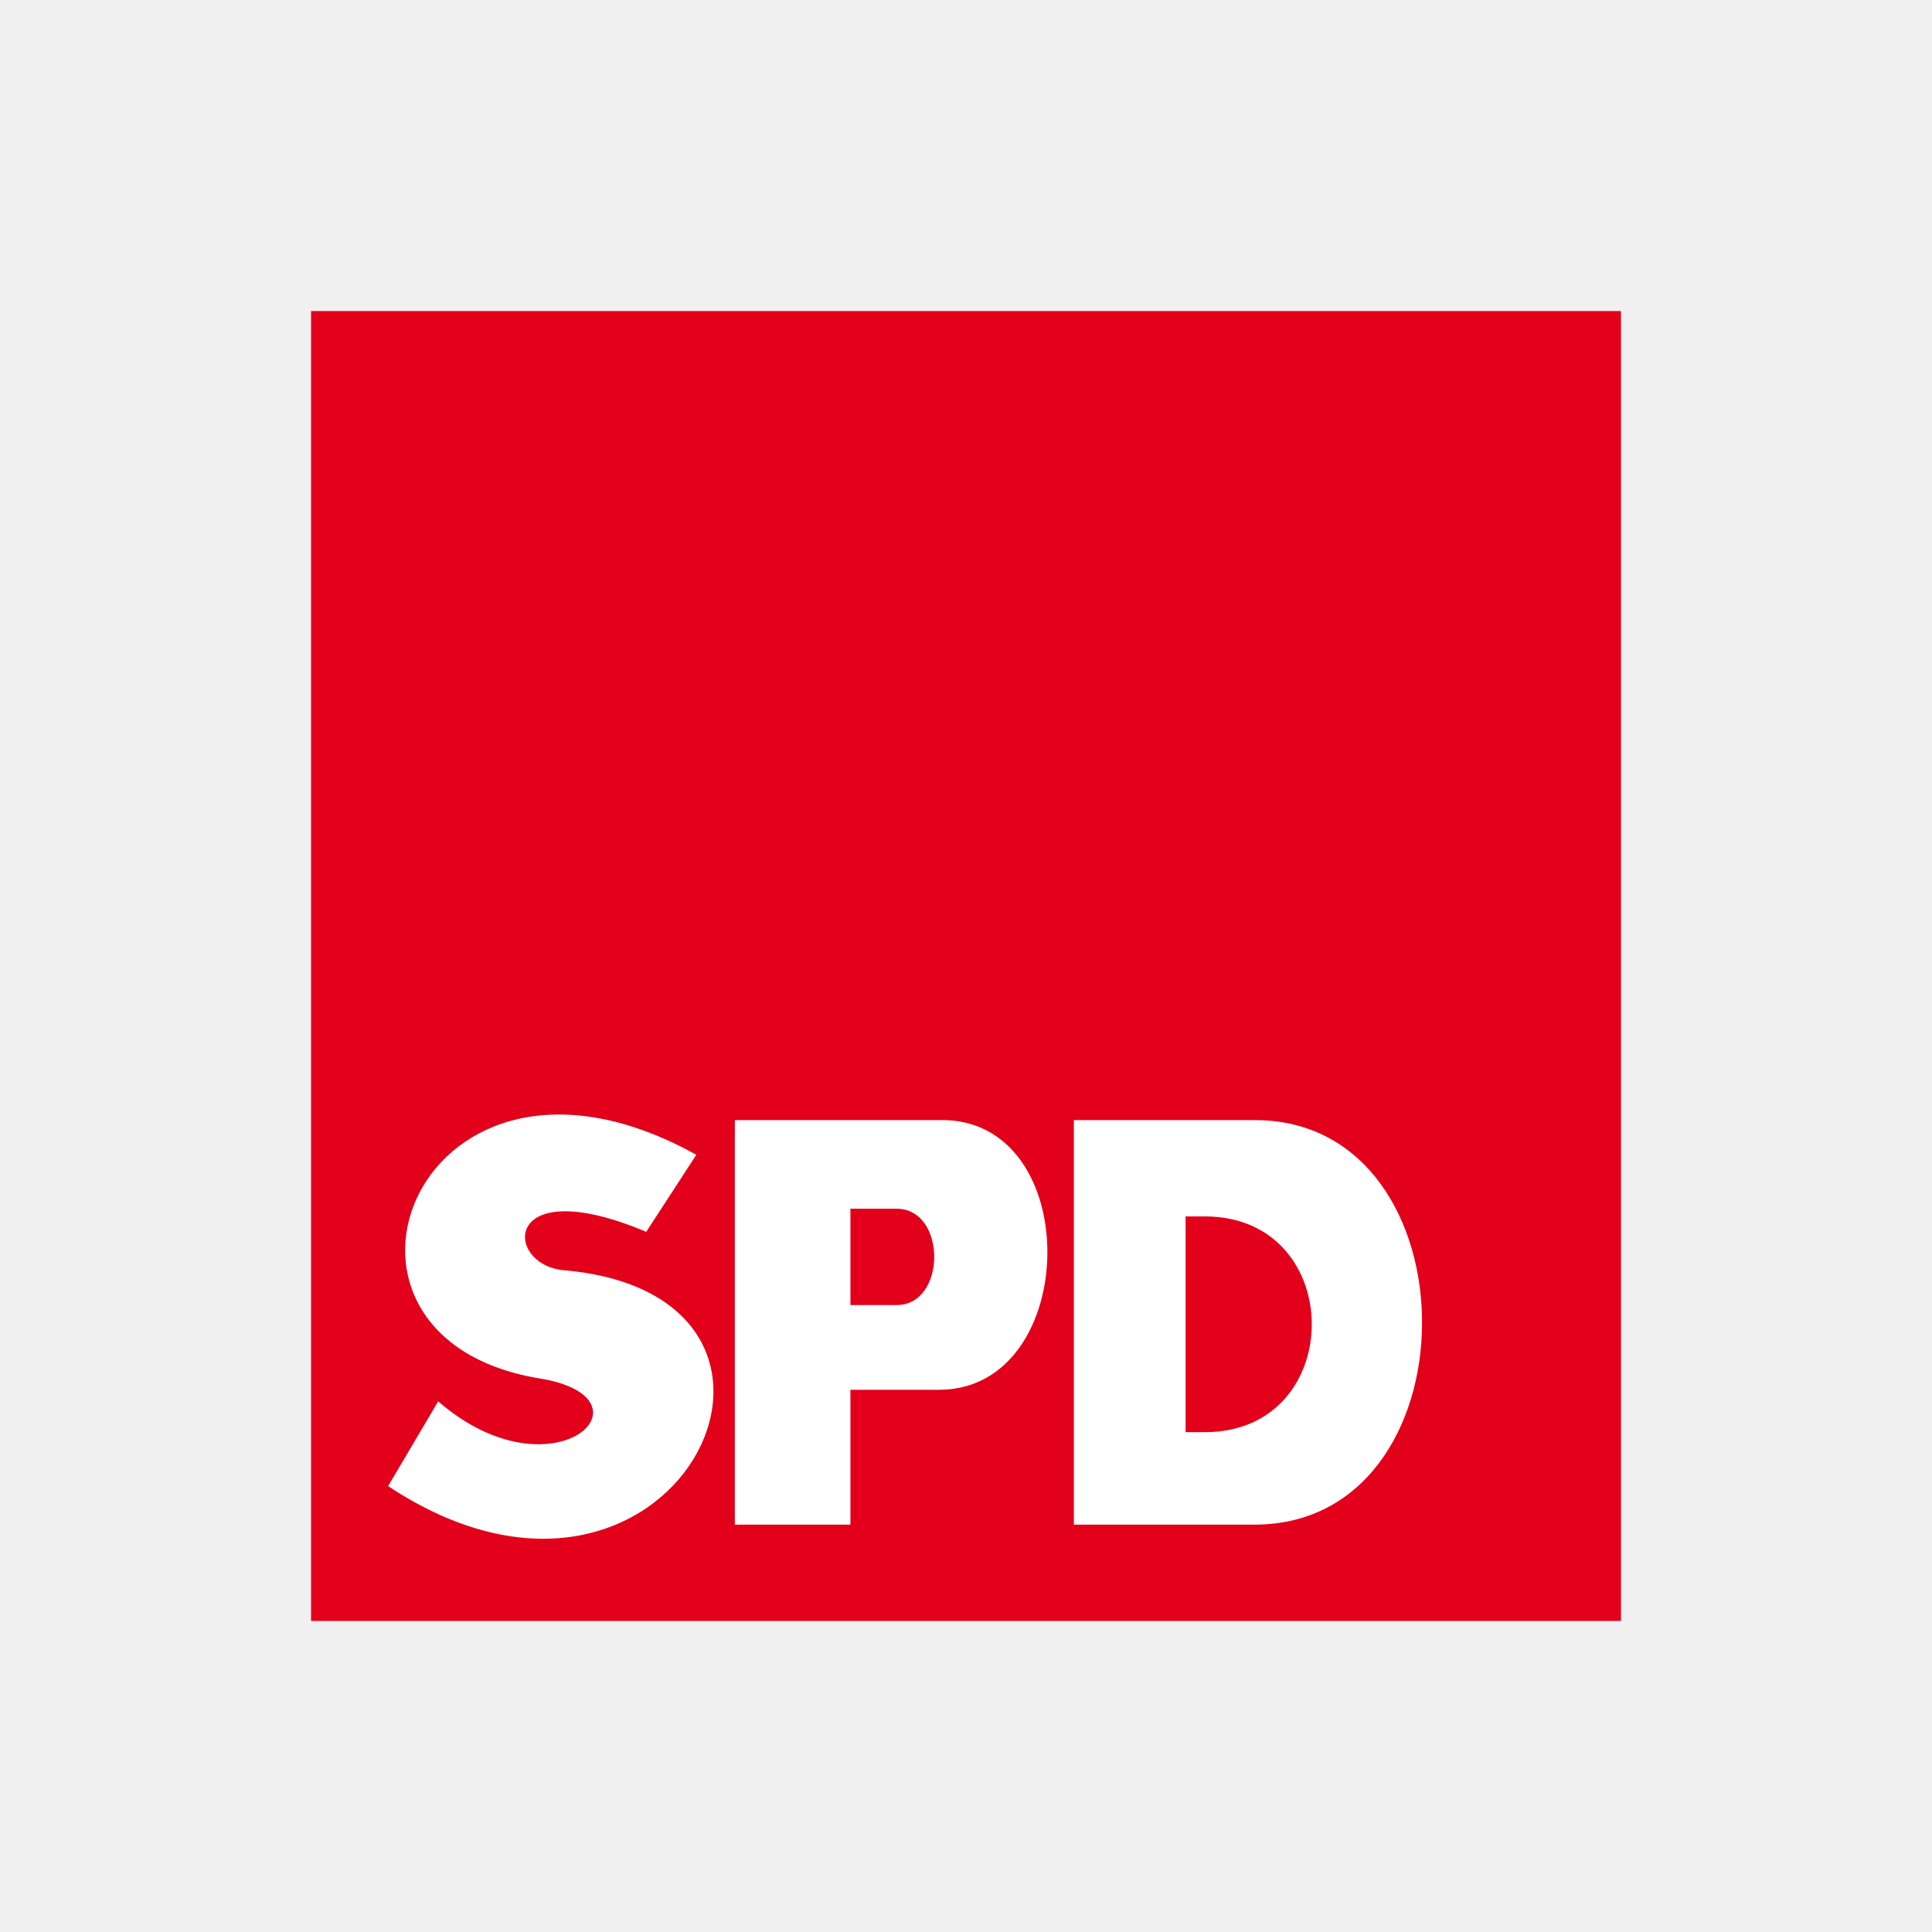
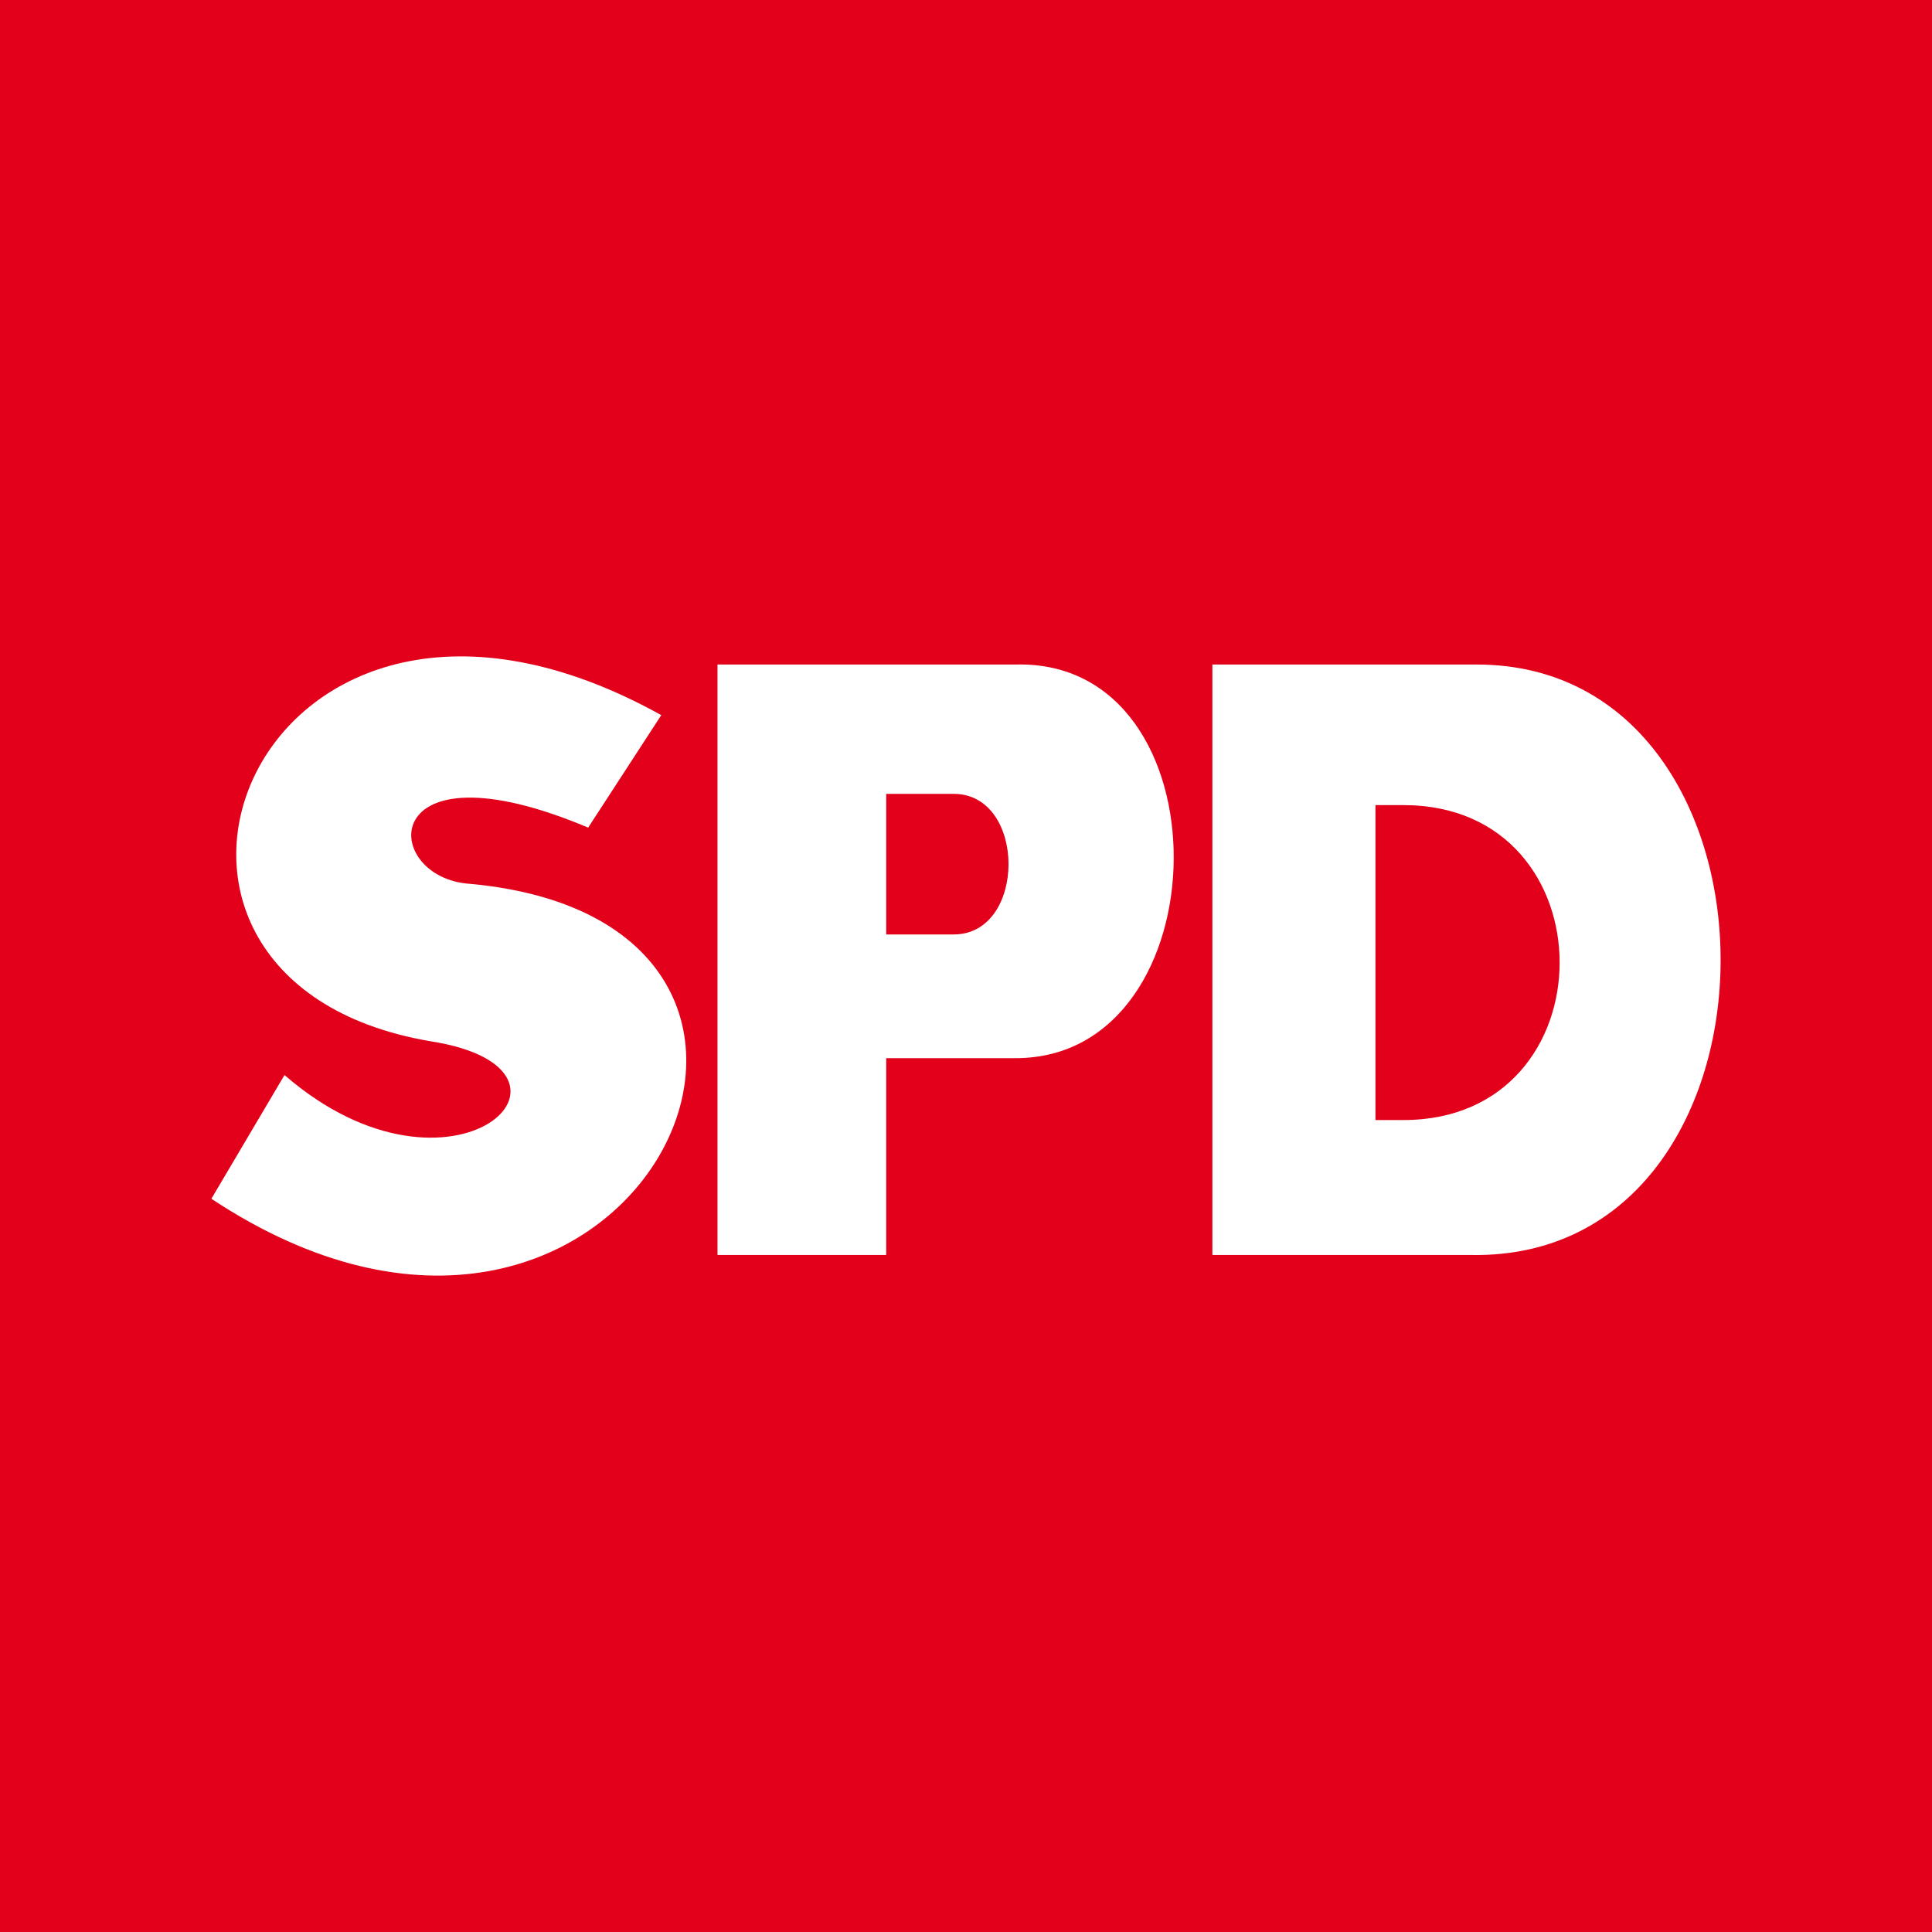
<svg xmlns="http://www.w3.org/2000/svg" width="100%" height="100%" viewBox="0 0 1000 1000" version="1.1" xml:space="preserve" style="fill-rule:evenodd;clip-rule:evenodd;stroke-linejoin:round;stroke-miterlimit:2;">
-   <rect x="161" y="161" width="678" height="678" style="fill:#e2001a;" />
-   <path id="S" d="M334.488,637.594l25.924,-39.882c-143.577,-79.765 -211.377,93.723 -81.759,115.659c63.812,9.97 7.976,63.811 -51.847,11.964l-25.924,43.871c147.565,97.712 243.283,-97.712 91.73,-111.671c-31.906,-1.994 -33.9,-51.847 41.876,-19.941Z" style="fill:#fff;fill-rule:nonzero;" />
-   <path id="P" d="M380.353,579.765l0,209.382l59.823,0l0,-69.794l45.865,0c73.783,0 75.777,-141.582 0,-139.588l-105.688,0Zm59.823,45.864l23.93,0c25.923,0 25.923,49.853 0,49.853l-23.93,0l0,-49.853Z" style="fill:#fff;" />
-   <path id="D" d="M555.835,579.765l0,209.382l91.73,0c117.653,1.994 117.653,-209.382 1.994,-209.382l-93.724,0Zm57.83,49.853l9.97,0c73.783,0 73.783,111.67 0,111.67l-9.97,0l0,-111.67Z" style="fill:#fff;" />
+   <rect x="0" y="0" width="1000" height="1000" style="fill:#e2001a;" />
+   <g>
+     <path id="S" d="M304.433,428.368l37.84,-58.215c-209.574,-116.429 -308.539,136.805 -119.34,168.823c93.143,14.554 11.642,93.144 -75.68,17.465l-37.839,64.036c215.395,142.627 355.11,-142.626 133.894,-163.001c-46.572,-2.911 -49.483,-75.68 61.125,-29.108Z" style="fill:#fff;fill-rule:nonzero;" />
+     <path id="P" d="M371.38,343.957l0,305.628l87.323,0l0,-101.876l66.947,0c107.697,0 110.608,-206.663 0,-203.752l-154.27,0Zm87.323,66.947l34.929,0c37.839,0 37.839,72.768 0,72.768l-34.929,0l0,-72.768Z" style="fill:#fff;" />
+     <path id="D" d="M627.526,343.957l0,305.628l133.894,0c171.734,2.91 171.734,-305.628 2.911,-305.628l-136.805,0Zm84.411,72.768l14.554,0c107.697,0 107.697,163.002 0,163.002l-14.554,0l0,-163.002Z" style="fill:#fff;" />
+   </g>
</svg>
